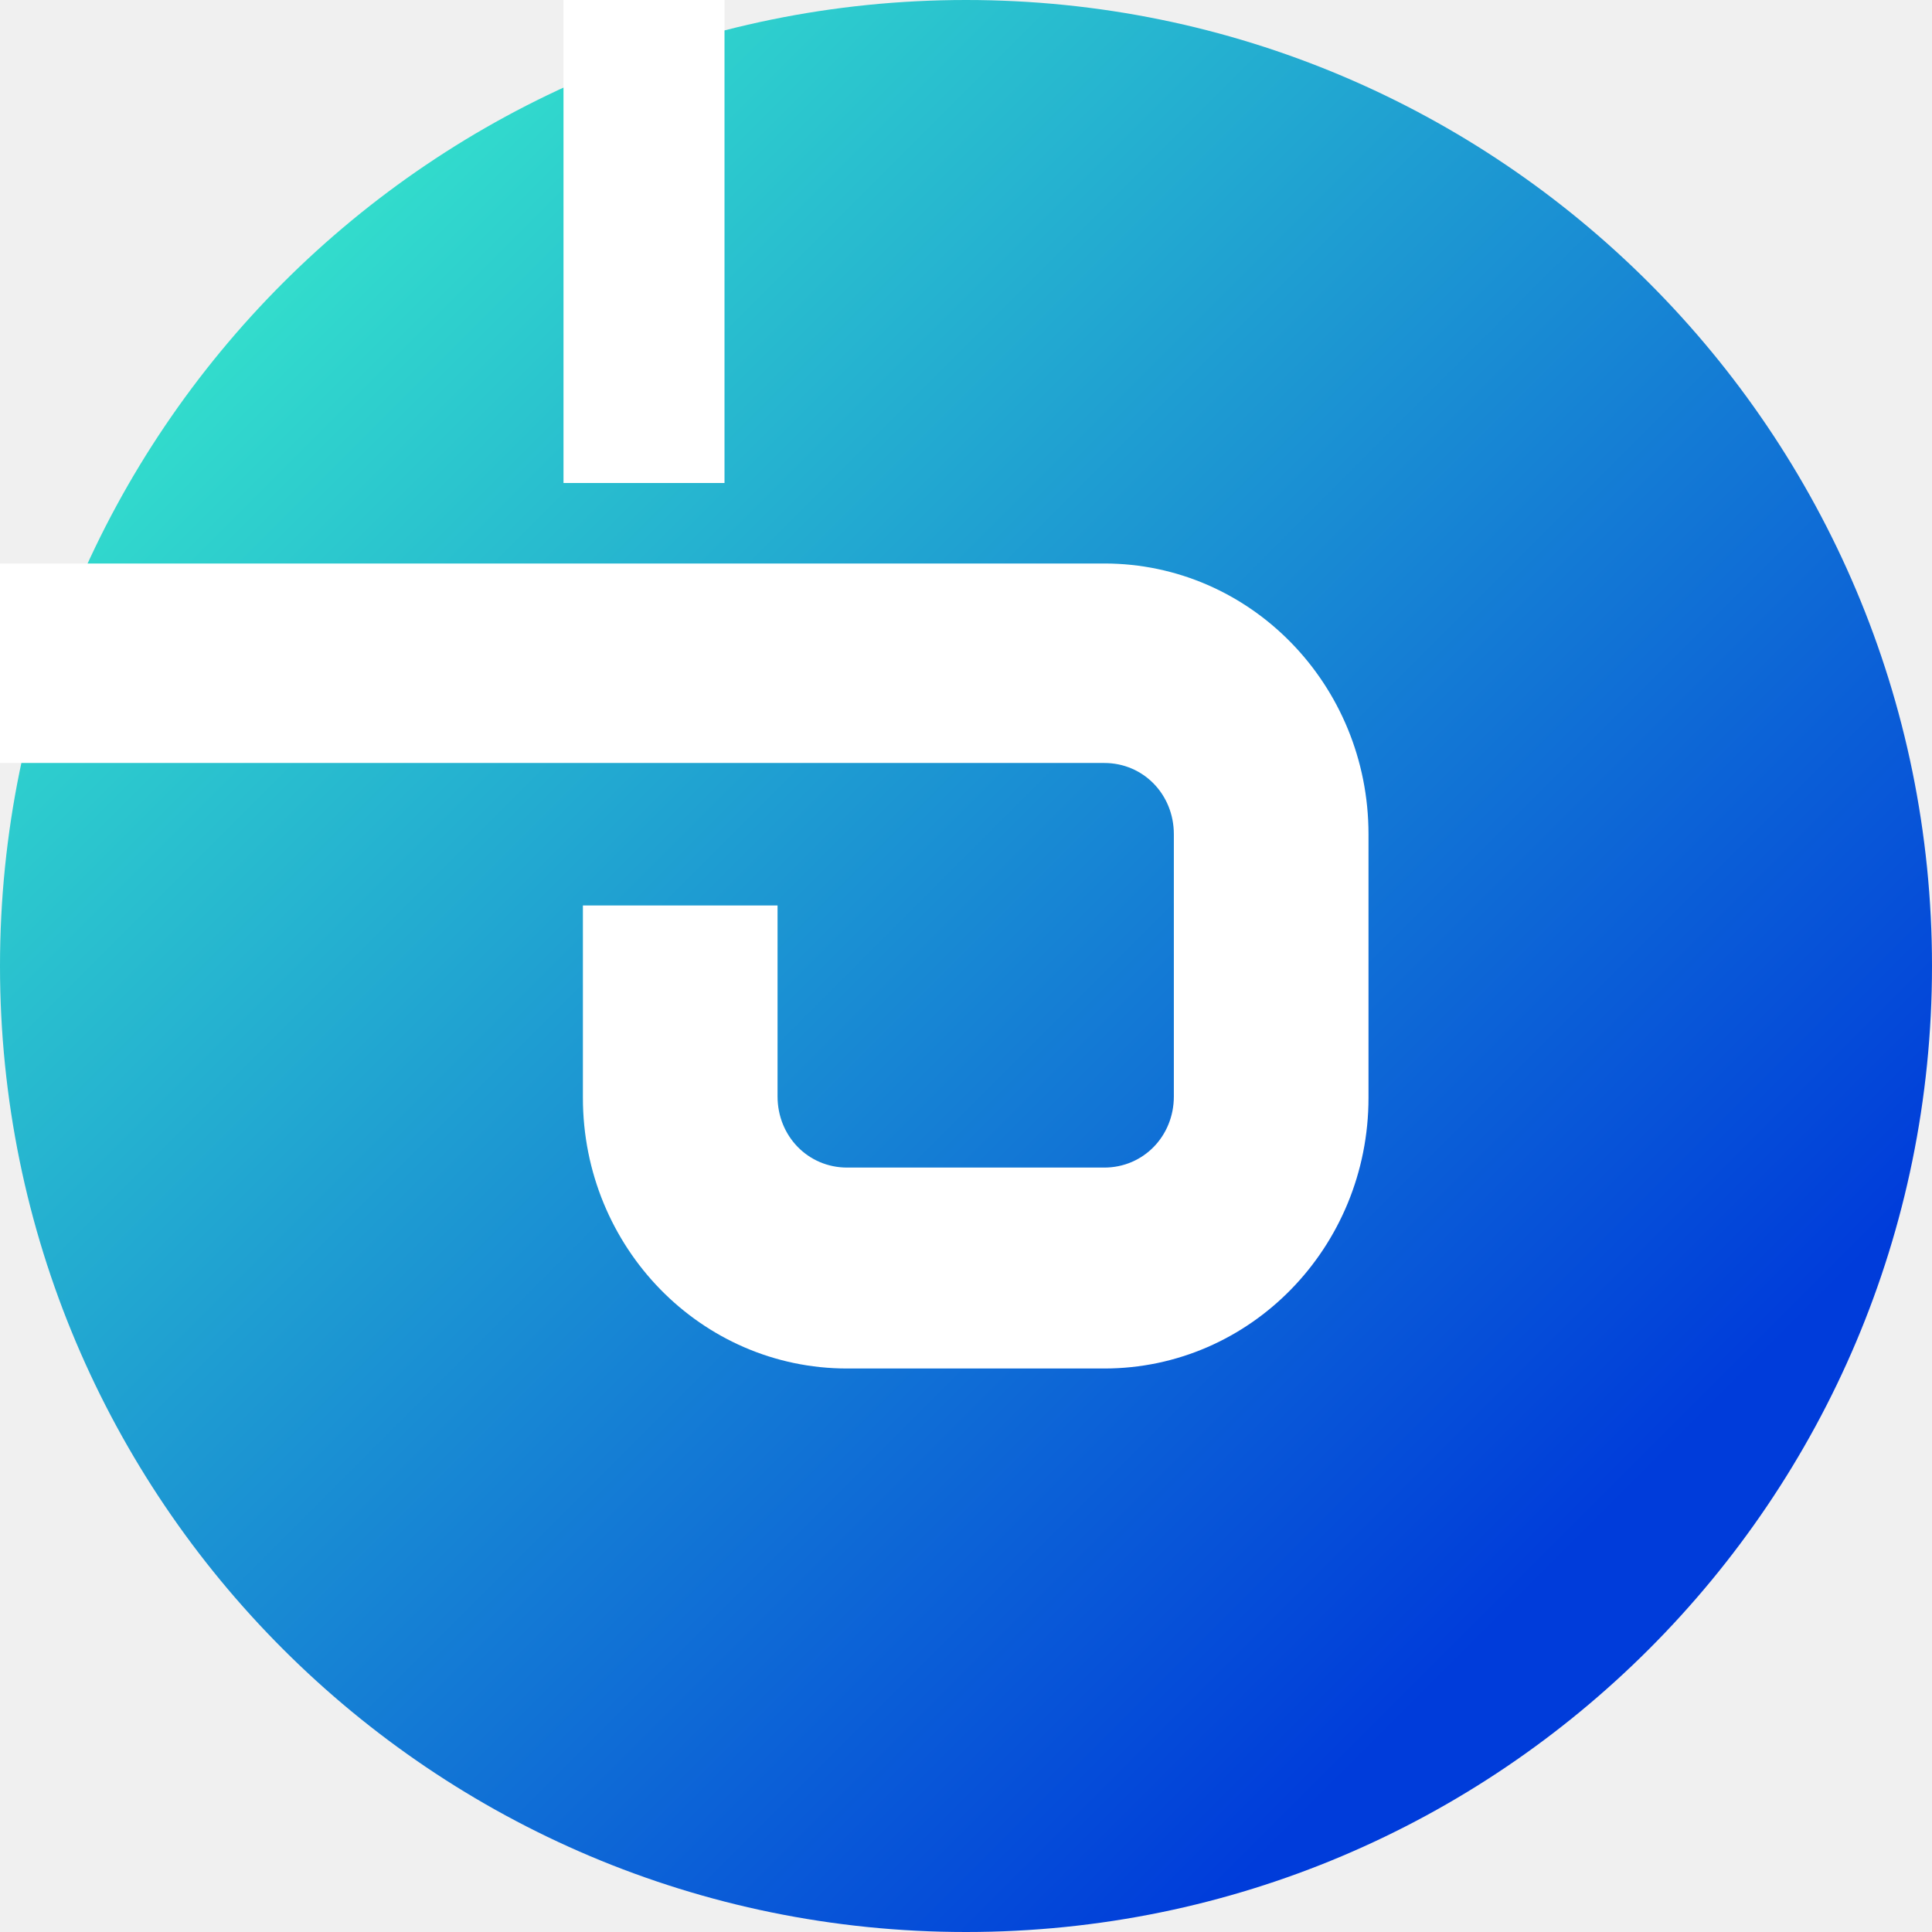
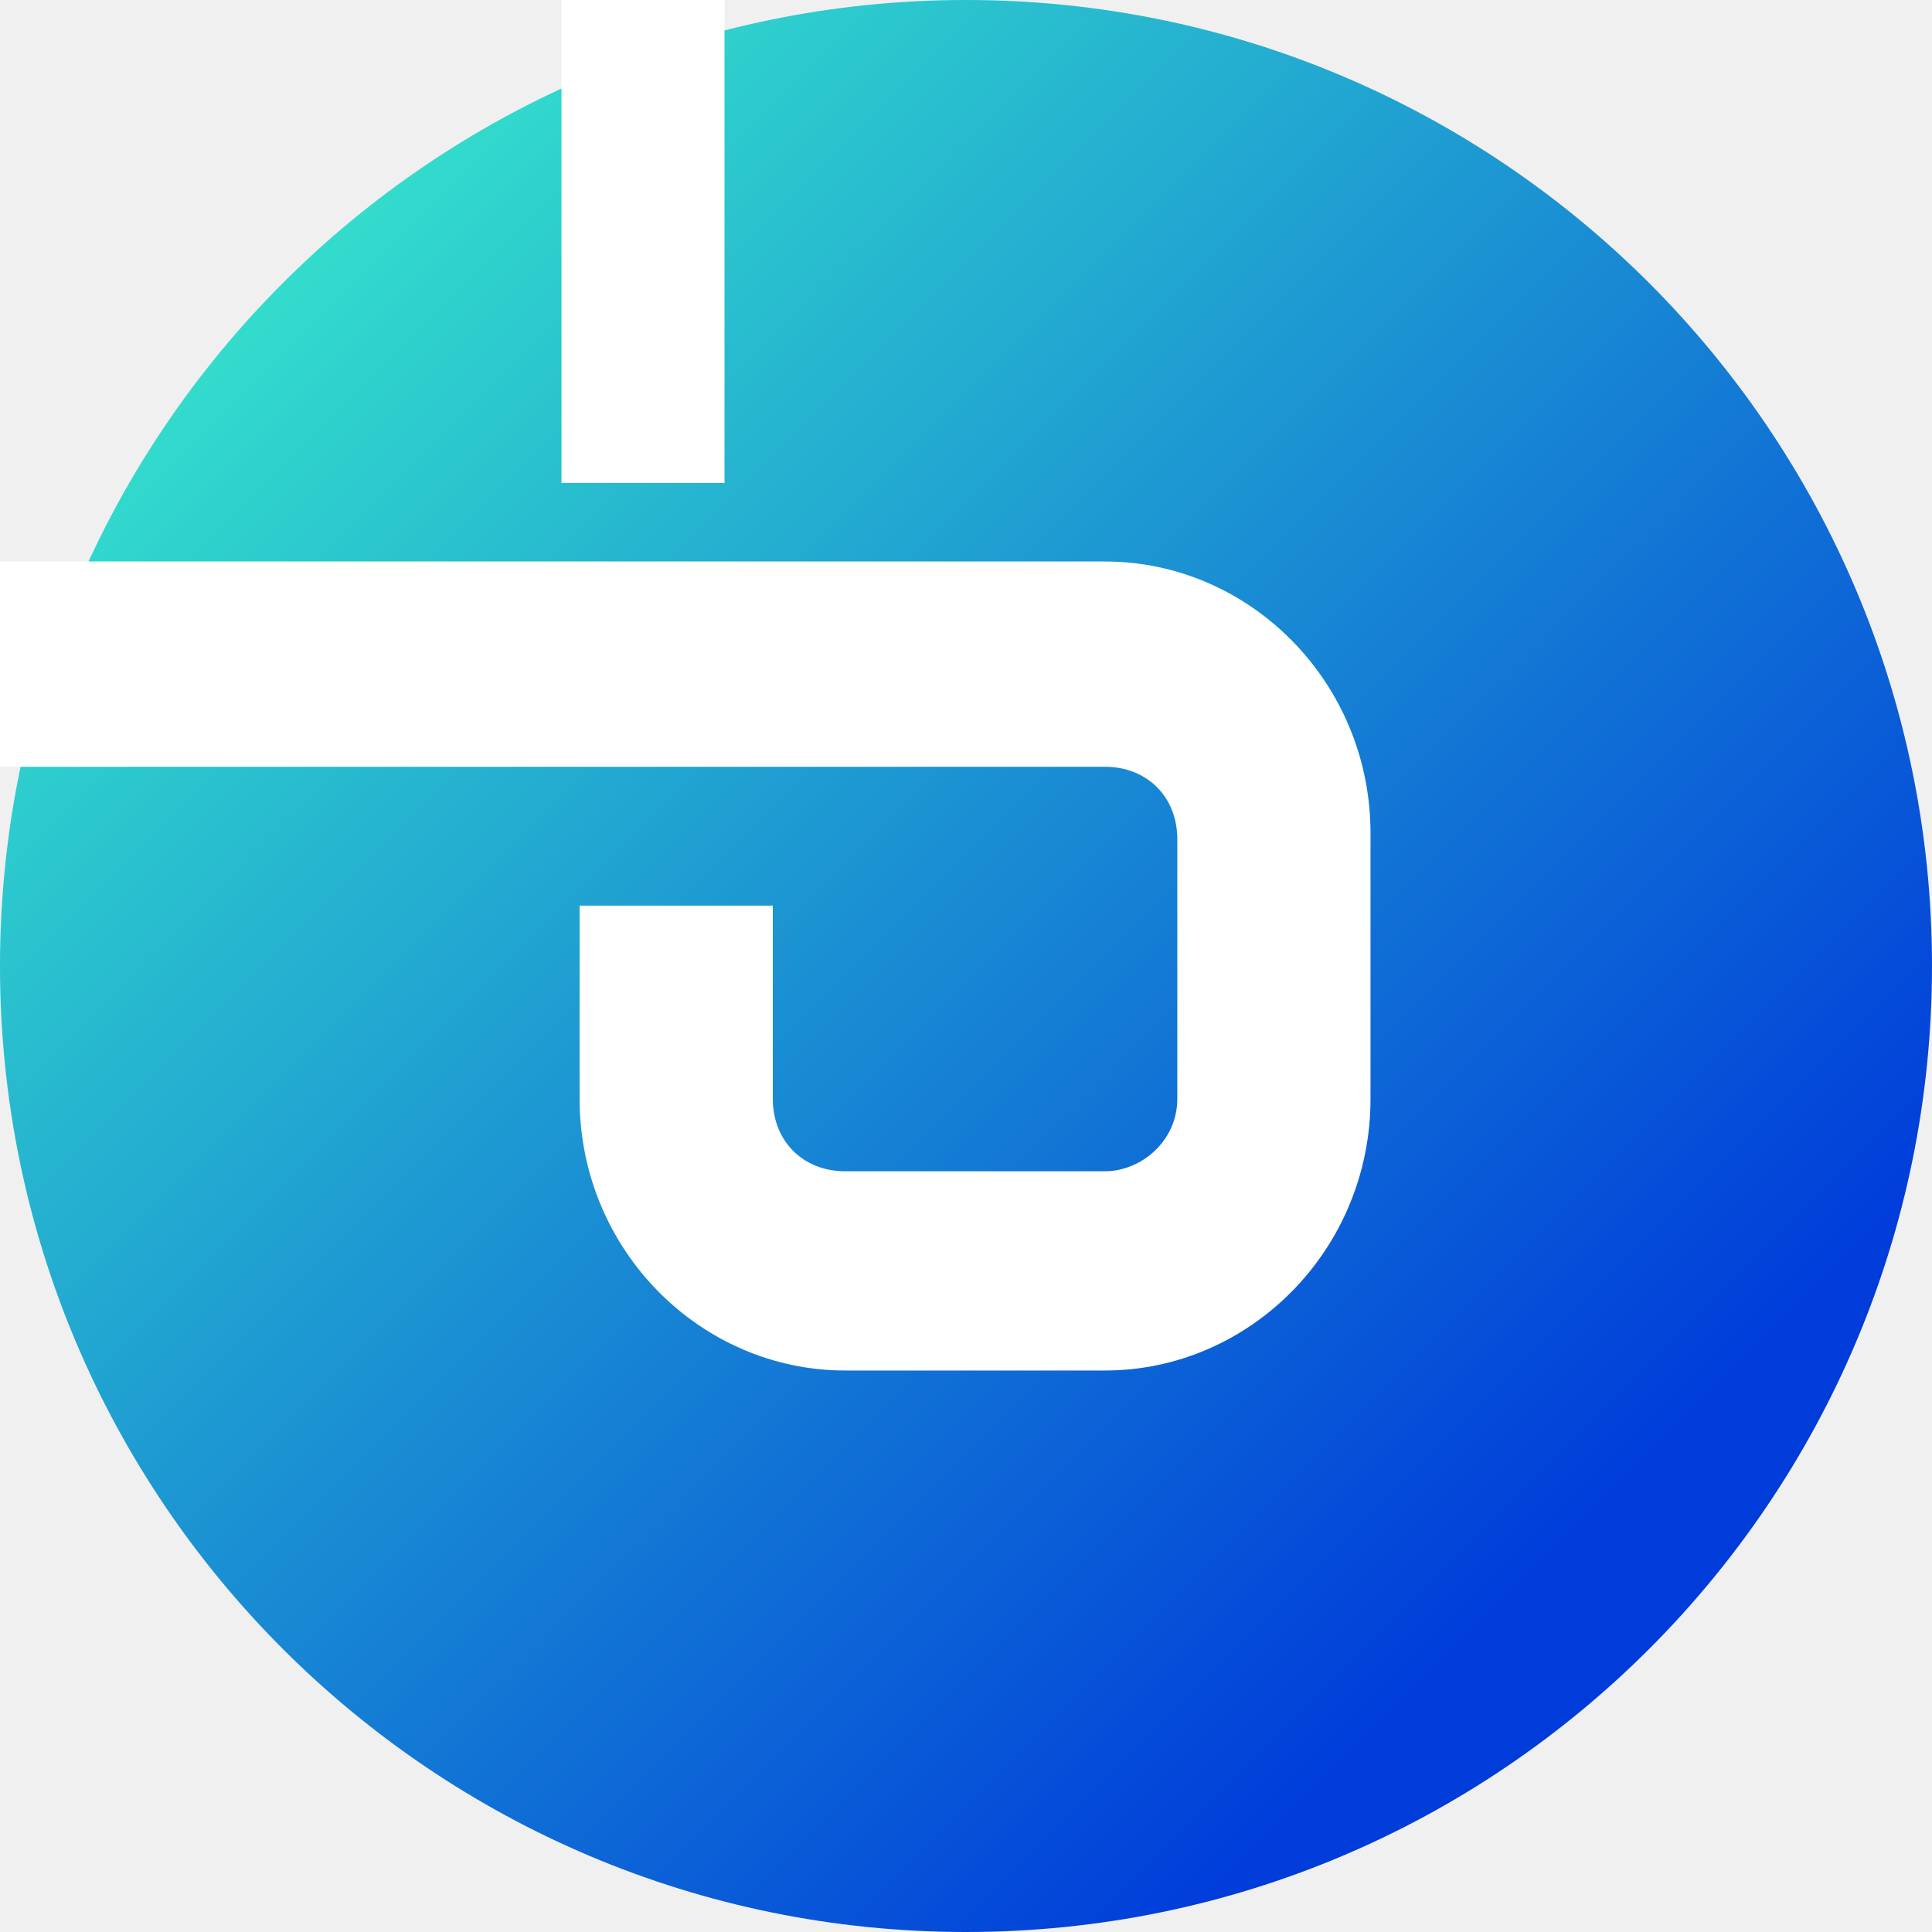
- <svg xmlns="http://www.w3.org/2000/svg" width="24" height="24" viewBox="0 0 24 24" fill="none">
-   <circle cx="12" cy="12" r="12" fill="url(#circle-bzx)" />
-   <path d="M9 0H7V6H9V0Z" fill="white" />
-   <path d="M13.718 17H10.523C8.709 17 7.241 15.496 7.241 13.637V11.248H9.659V13.62C9.659 14.115 10.039 14.504 10.523 14.504H13.718C14.202 14.504 14.582 14.115 14.582 13.62V10.363C14.582 9.867 14.202 9.478 13.718 9.478H0V7H13.718C15.532 7 17 8.504 17 10.363V13.637C17 15.496 15.532 17 13.718 17Z" fill="white" />
-   <defs>
-     <linearGradient id="circle-bzx" x1="22.44" y1="22.44" x2="3.24" y2="3.24" gradientUnits="userSpaceOnUse">
-       <stop offset="0.159" stop-color="#003CDA" />
-       <stop offset="1" stop-color="#33DFCC" />
-     </linearGradient>
-   </defs>
+ <svg xmlns="http://www.w3.org/2000/svg" x="0px" y="0px" width="32" height="32" viewBox="0 0 32 32">
+   <linearGradient id="a" gradientUnits="userSpaceOnUse" x1="29.92" y1="-51.92" x2="4.32" y2="-26.32" gradientTransform="matrix(1 0 0 -1 0 -22)">
+     <stop offset="0.159" stop-color="#003cda" />
+     <stop offset="1" stop-color="#33dfcc" />
+   </linearGradient>
+   <circle fill="url(#a)" cx="16" cy="16" r="16" />
+   <path fill="#FFF" d="M12 0H9.3v8H12V0z" />
+   <path fill="#FFF" d="M18.3 22.7H14c-2.4 0-4.4-2-4.4-4.5V15h3.2v3.2c0 .7.5 1.2 1.2 1.2h4.3c.6 0 1.2-.5 1.2-1.2v-4.3c0-.7-.5-1.2-1.2-1.2H0V9.3h18.3c2.4 0 4.4 2 4.4 4.5v4.4c0 2.5-2 4.5-4.4 4.5z" />
</svg>
